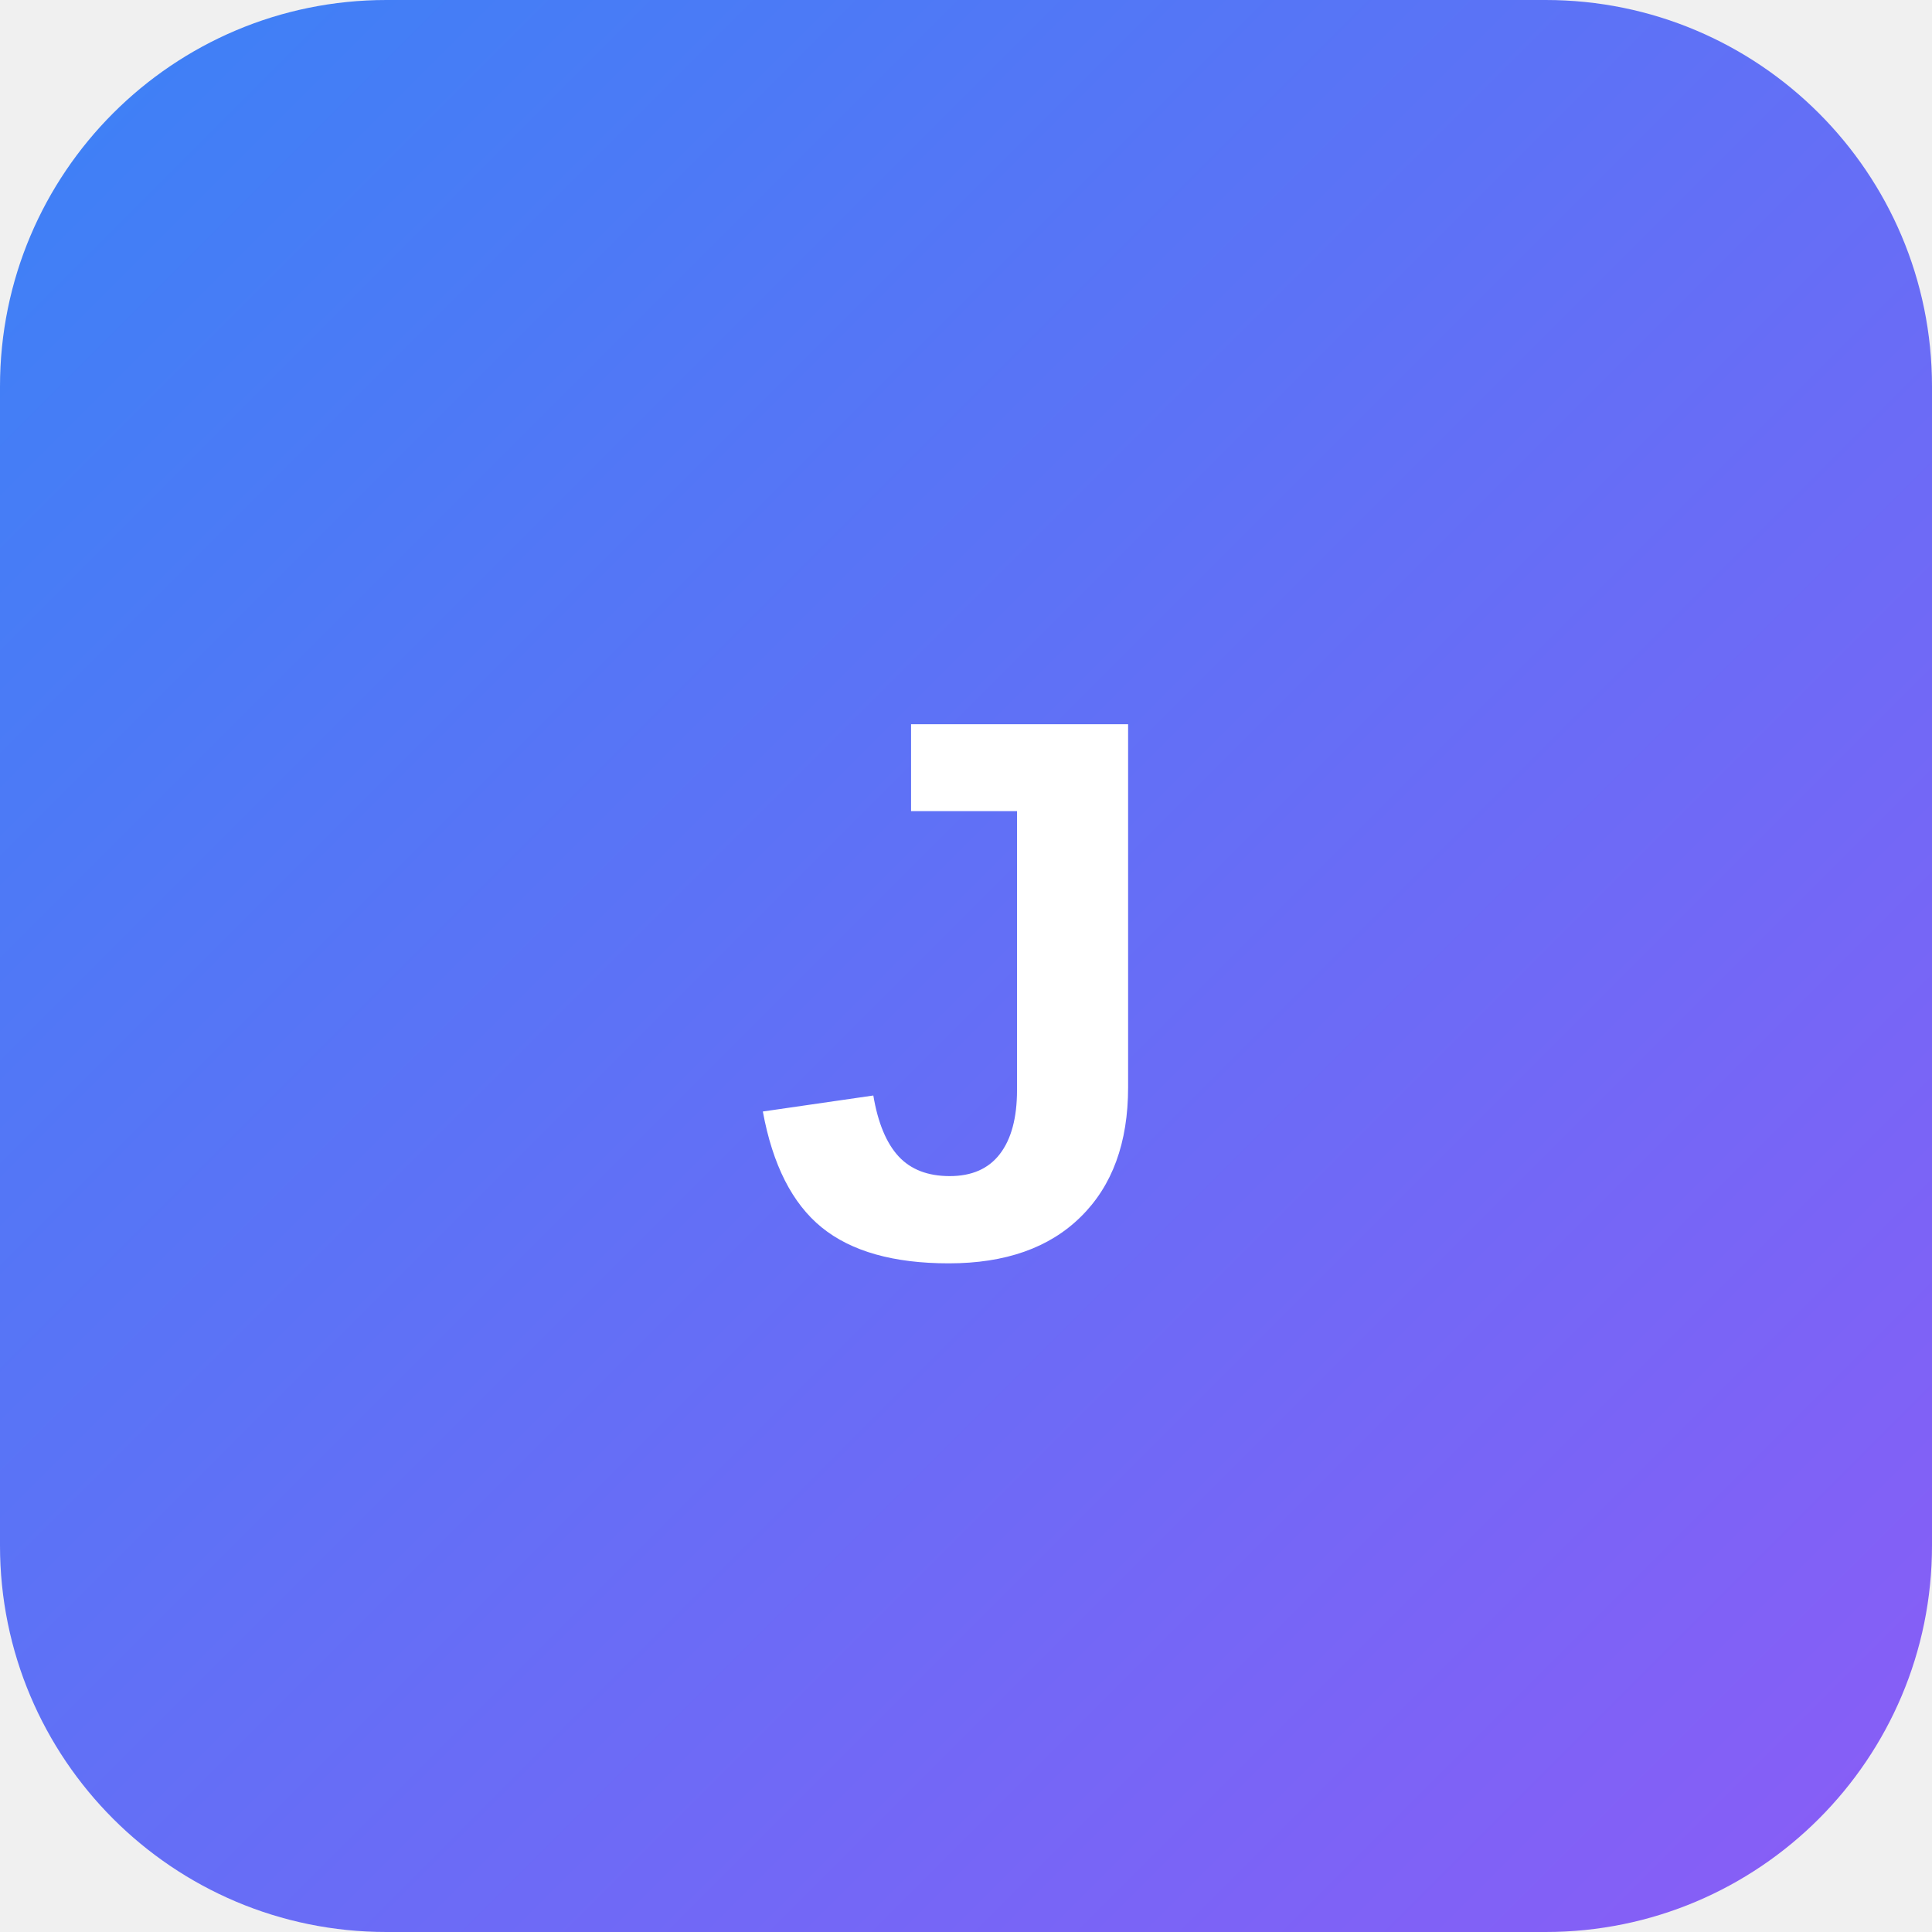
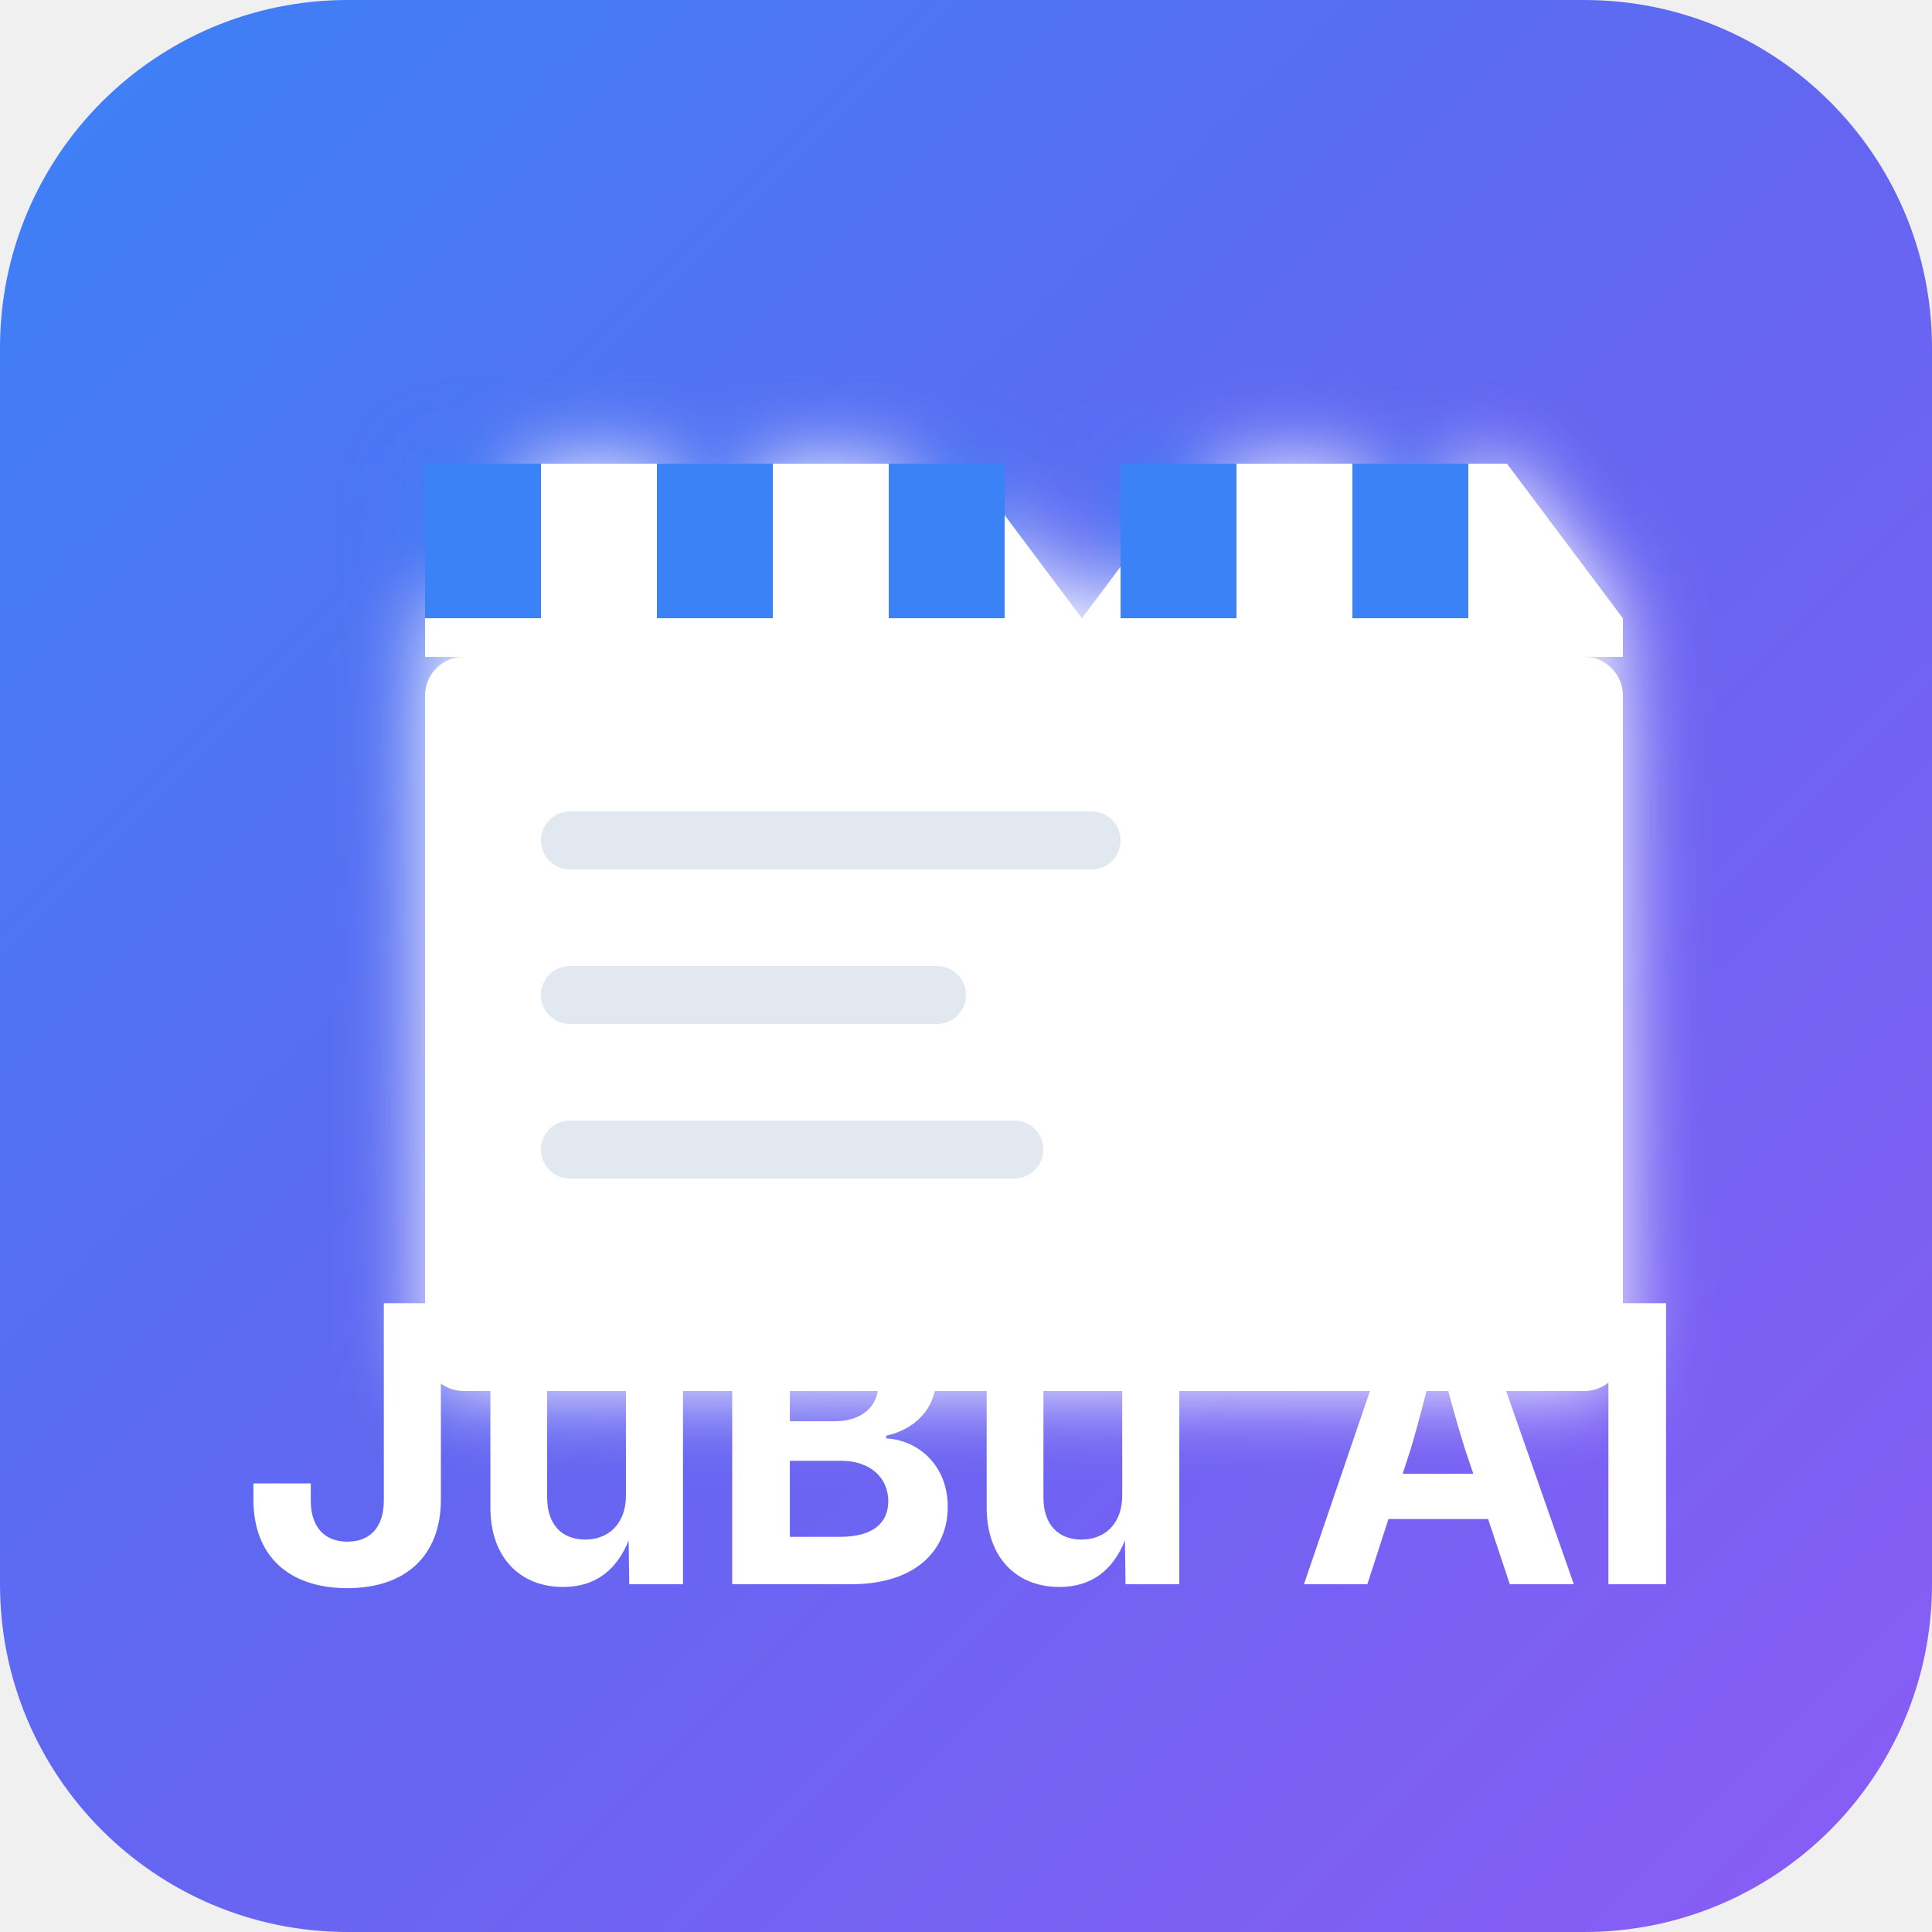
<svg xmlns="http://www.w3.org/2000/svg" viewBox="0 0 100 100">
  <defs>
-     <linearGradient id="grad" x1="0%" y1="0%" x2="100%" y2="100%">
-       <stop offset="0%" style="stop-color:#3b82f6;stop-opacity:1" />
-       <stop offset="100%" style="stop-color:#8b5cf6;stop-opacity:1" />
+     <linearGradient id="bgGrad" x1="0%" y1="0%" x2="100%" y2="100%">
+       <stop offset="0%" style="stop-color:#3b82f6" />
+       <stop offset="50%" style="stop-color:#6366f1" />
+       <stop offset="100%" style="stop-color:#8b5cf6" />
    </linearGradient>
+     <filter id="glow">
+       <feGaussianBlur stdDeviation="2" result="coloredBlur" />
+       <feMerge>
+         <feMergeNode in="coloredBlur" />
+         <feMergeNode in="SourceGraphic" />
+       </feMerge>
+     </filter>
  </defs>
-   <rect width="100" height="100" rx="20" fill="url(#grad)" />
-   <text x="50" y="65" font-family="Arial, sans-serif" font-size="40" font-weight="bold" fill="white" text-anchor="middle">J</text>
+   <rect width="100" height="100" rx="18" fill="url(#bgGrad)" />
+   <g transform="translate(50, 42)" filter="url(#glow)">
+     <path d="M-28 -18 L0 -18 L6 -10 L12 -18 L28 -18 L34 -10 L34 -8 L-28 -8 Z" fill="white" />
+     <rect x="-28" y="-18" width="6" height="8" fill="#3b82f6" />
+     <rect x="-16" y="-18" width="6" height="8" fill="#3b82f6" />
+     <rect x="-4" y="-18" width="6" height="8" fill="#3b82f6" />
+     <rect x="8" y="-18" width="6" height="8" fill="#3b82f6" />
+     <rect x="20" y="-18" width="6" height="8" fill="#3b82f6" />
+     <rect x="-28" y="-8" width="62" height="38" rx="2" fill="white" />
+     <rect x="-22" y="0" width="30" height="3" rx="1.5" fill="#e2e8f0" />
+     <rect x="-22" y="8" width="22" height="3" rx="1.5" fill="#e2e8f0" />
+     <rect x="-22" y="16" width="26" height="3" rx="1.5" fill="#e2e8f0" />
+   </g>
+   <text x="50" y="82" font-family="system-ui, -apple-system, sans-serif" font-size="20" font-weight="700" fill="white" text-anchor="middle">JuBu AI</text>
</svg>
